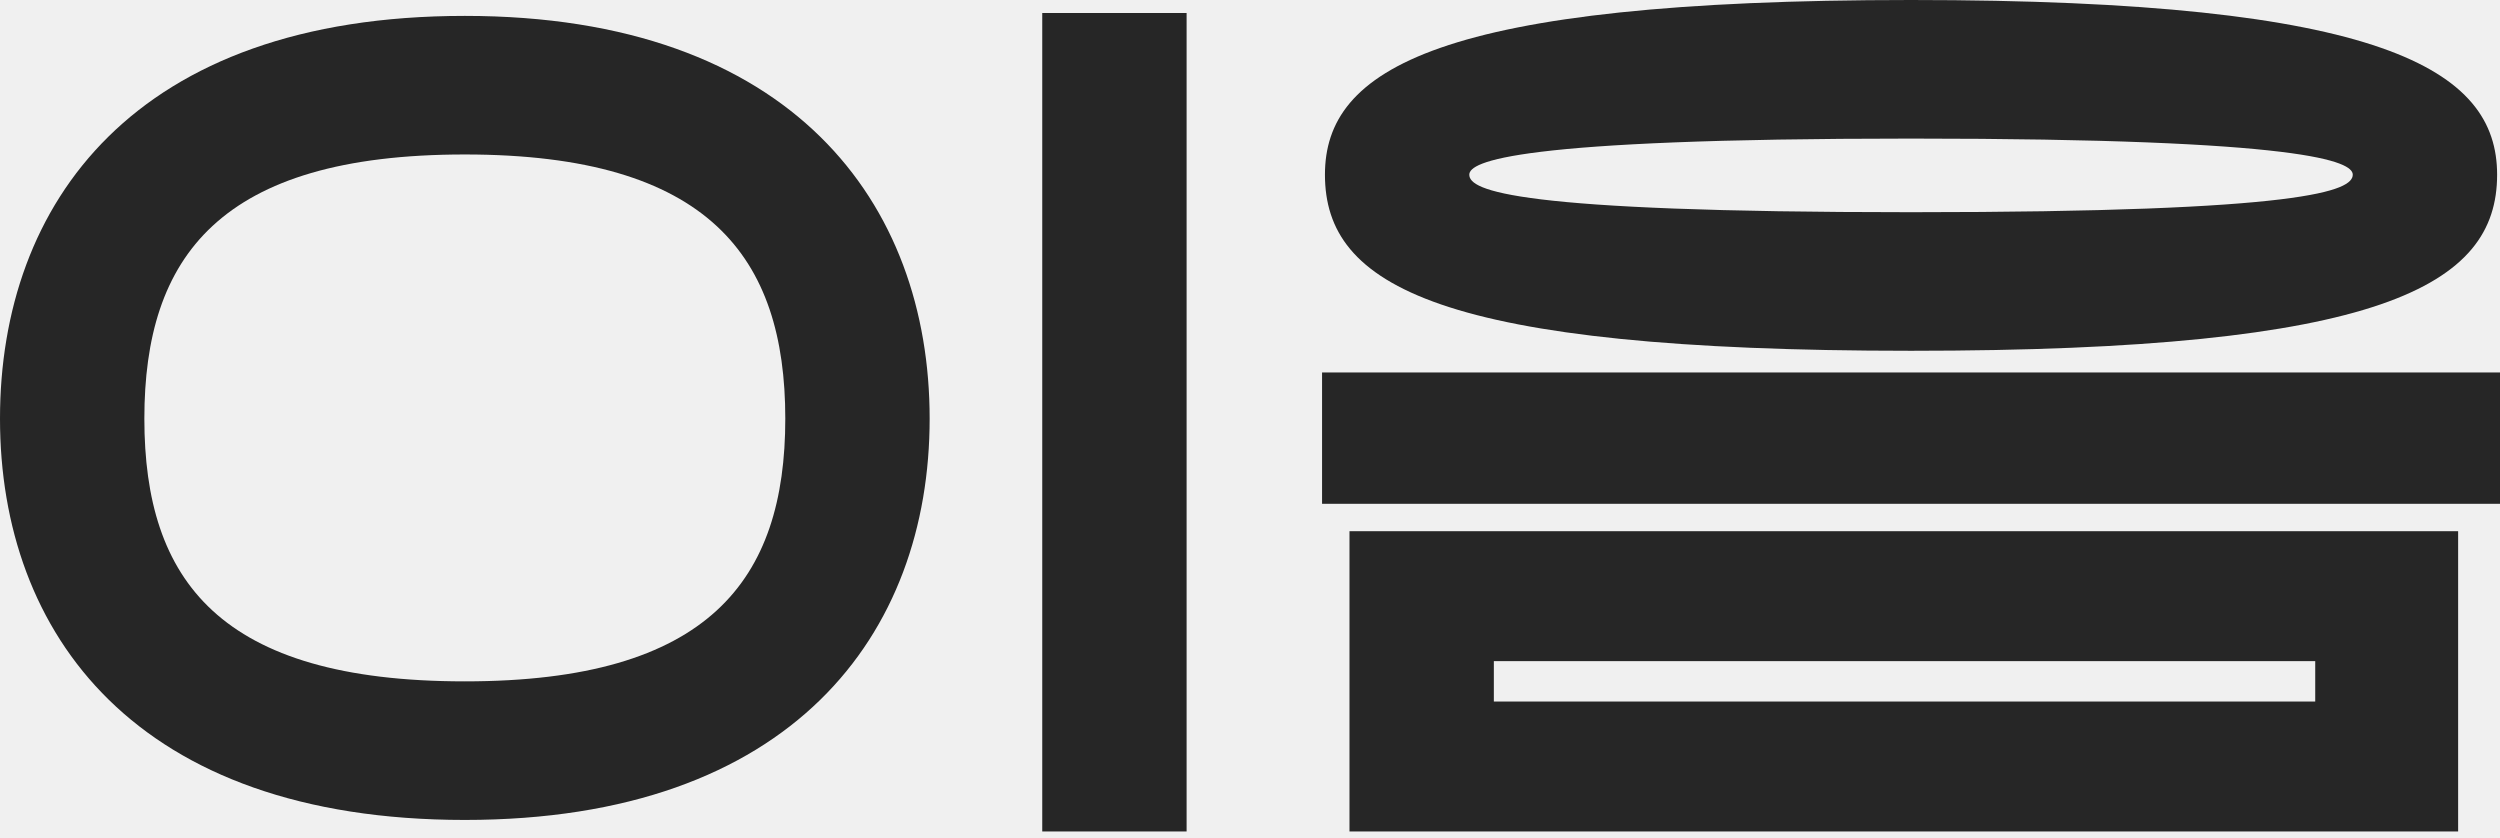
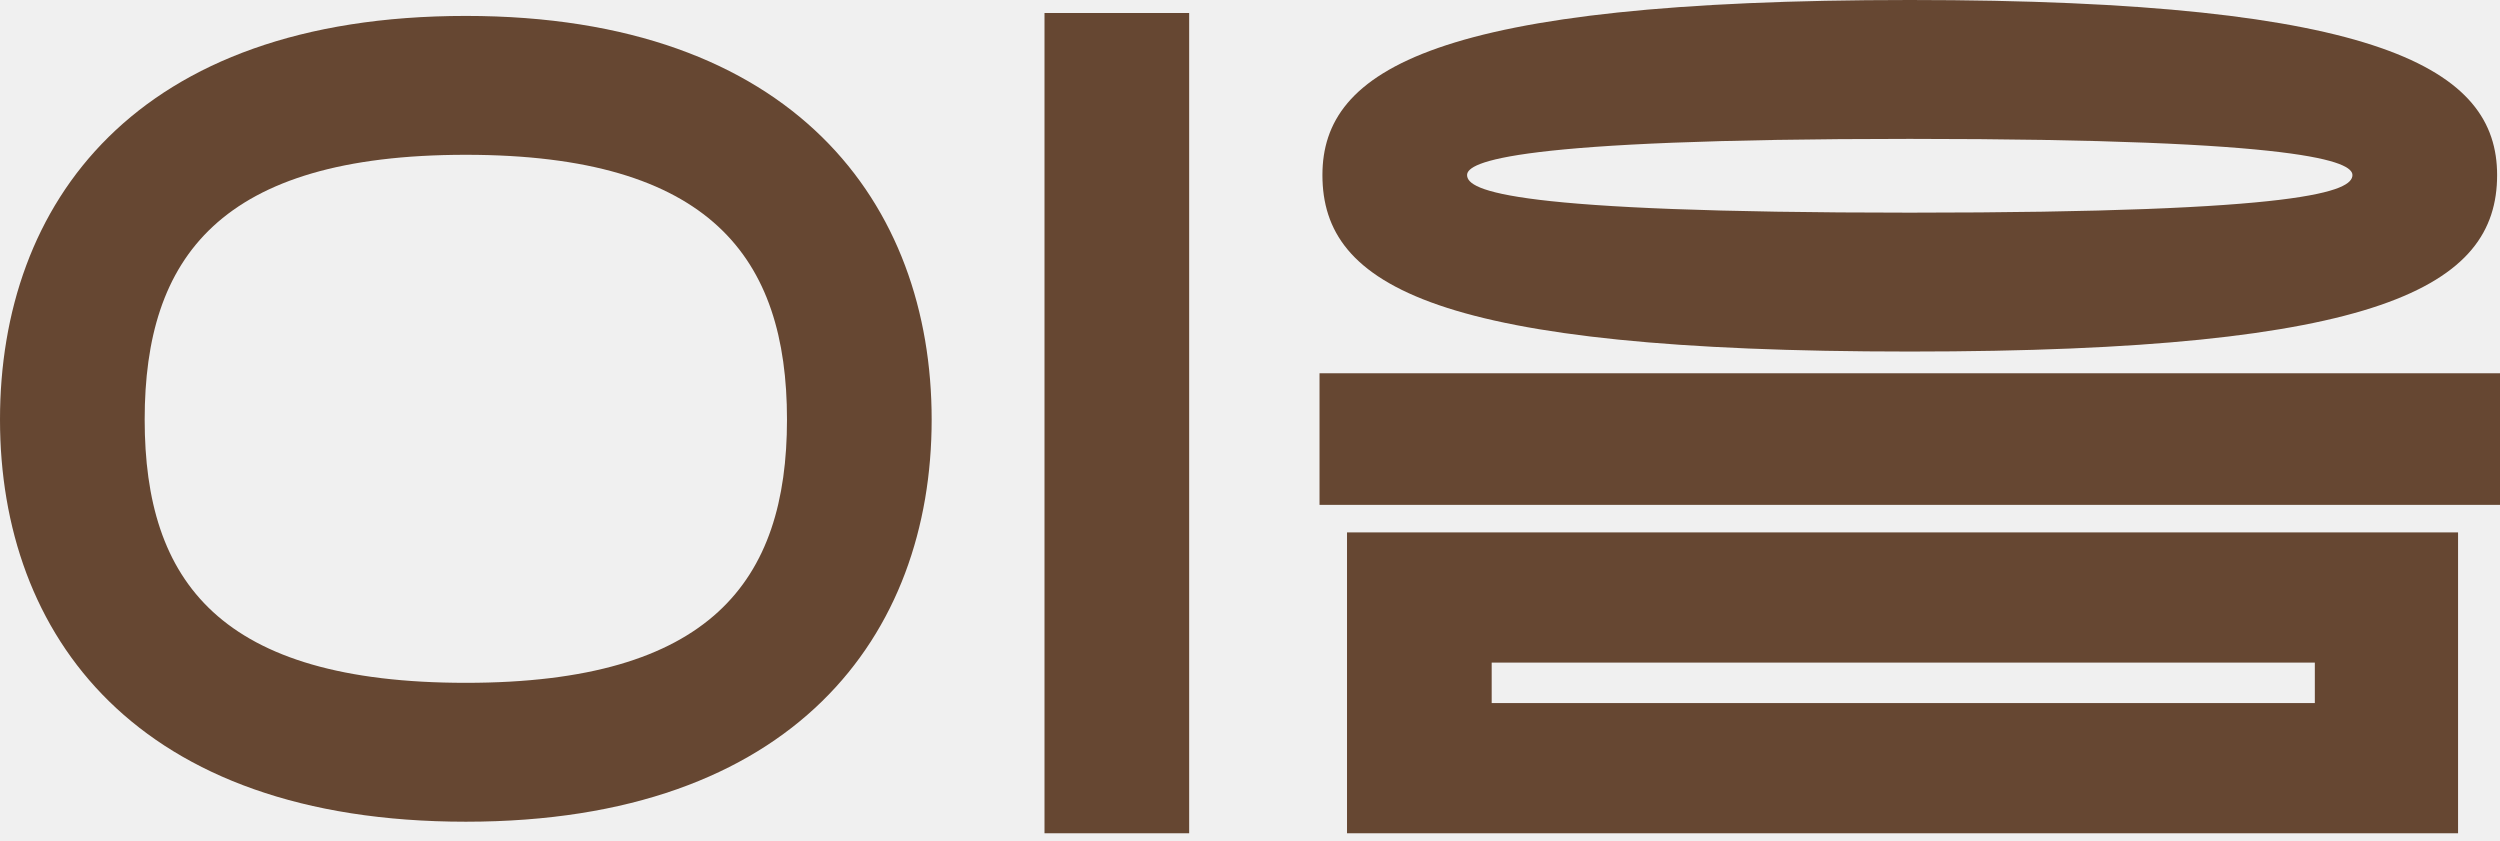
- <svg xmlns="http://www.w3.org/2000/svg" width="221" height="74" viewBox="0 0 221 74" fill="none">
-   <path d="M119.294 73.503V46.96H217.299V73.503H119.294ZM116.87 44.536V32.923H221V44.536H116.87ZM117.125 15.441C117.125 6.125 127.079 0 168.935 0C210.664 0 220.745 6.125 220.745 15.441C220.745 25.267 210.536 31.009 168.935 31.009C127.206 31.009 117.125 25.267 117.125 15.441ZM129.886 15.441C129.886 16.845 133.842 18.759 168.935 18.759C203.9 18.759 207.984 16.845 207.984 15.441C207.984 14.292 203.9 12.251 168.935 12.251C133.842 12.251 129.886 14.292 129.886 15.441ZM132.056 62.018H204.666V58.445H132.056V62.018Z" fill="#262626" />
-   <path d="M92.135 73.504V1.149H104.896V73.504H92.135ZM0 37.008C0 17.994 11.868 1.405 41.091 1.405C70.058 1.405 82.181 17.994 82.181 37.008C82.181 56.022 70.058 72.483 41.091 72.483C11.995 72.483 0 56.022 0 37.008ZM12.761 37.008C12.761 51.3 19.397 60.233 41.091 60.233C62.657 60.233 69.42 51.3 69.42 37.008C69.42 22.715 62.657 13.655 41.091 13.655C19.397 13.655 12.761 22.715 12.761 37.008Z" fill="#262626" />
+ <svg xmlns="http://www.w3.org/2000/svg" width="220" height="74" viewBox="0 0 220 74" fill="none">
+   <g clip-path="url(#clip0_209_1427)">
+     <path d="M118.537 73.329V46.849H216.309V73.329H118.537ZM116.118 44.43V32.845H220.001V44.43H116.118ZM116.373 15.404C116.373 6.111 126.303 0 168.059 0C209.689 0 219.746 6.111 219.746 15.404C219.746 25.207 209.561 30.936 168.059 30.936C126.43 30.936 116.373 25.207 116.373 15.404ZM129.103 15.404C129.103 16.805 133.05 18.714 168.059 18.714C202.941 18.714 207.015 16.805 207.015 15.404C207.015 14.258 202.941 12.222 168.059 12.222C133.05 12.222 129.103 14.258 129.103 15.404ZM131.268 61.871H203.705V58.307H131.268V61.871Z" fill="#664732" />
+     <path d="M91.916 73.329V1.146H104.646V73.329H91.916ZM0 36.919C0 17.951 11.839 1.401 40.993 1.401C69.891 1.401 81.986 17.951 81.986 36.919C81.986 55.888 69.891 72.311 40.993 72.311C11.967 72.311 0 55.888 0 36.919ZM12.731 36.919C12.731 51.178 19.351 60.089 40.993 60.089C62.508 60.089 69.255 51.178 69.255 36.919C69.255 22.661 62.508 13.622 40.993 13.622C19.351 13.622 12.731 22.661 12.731 36.919Z" fill="#664732" />
+   </g>
+   <defs>
+     <clipPath id="clip0_209_1427">
+       <rect width="220" height="73.329" fill="white" />
+     </clipPath>
+   </defs>
</svg>
